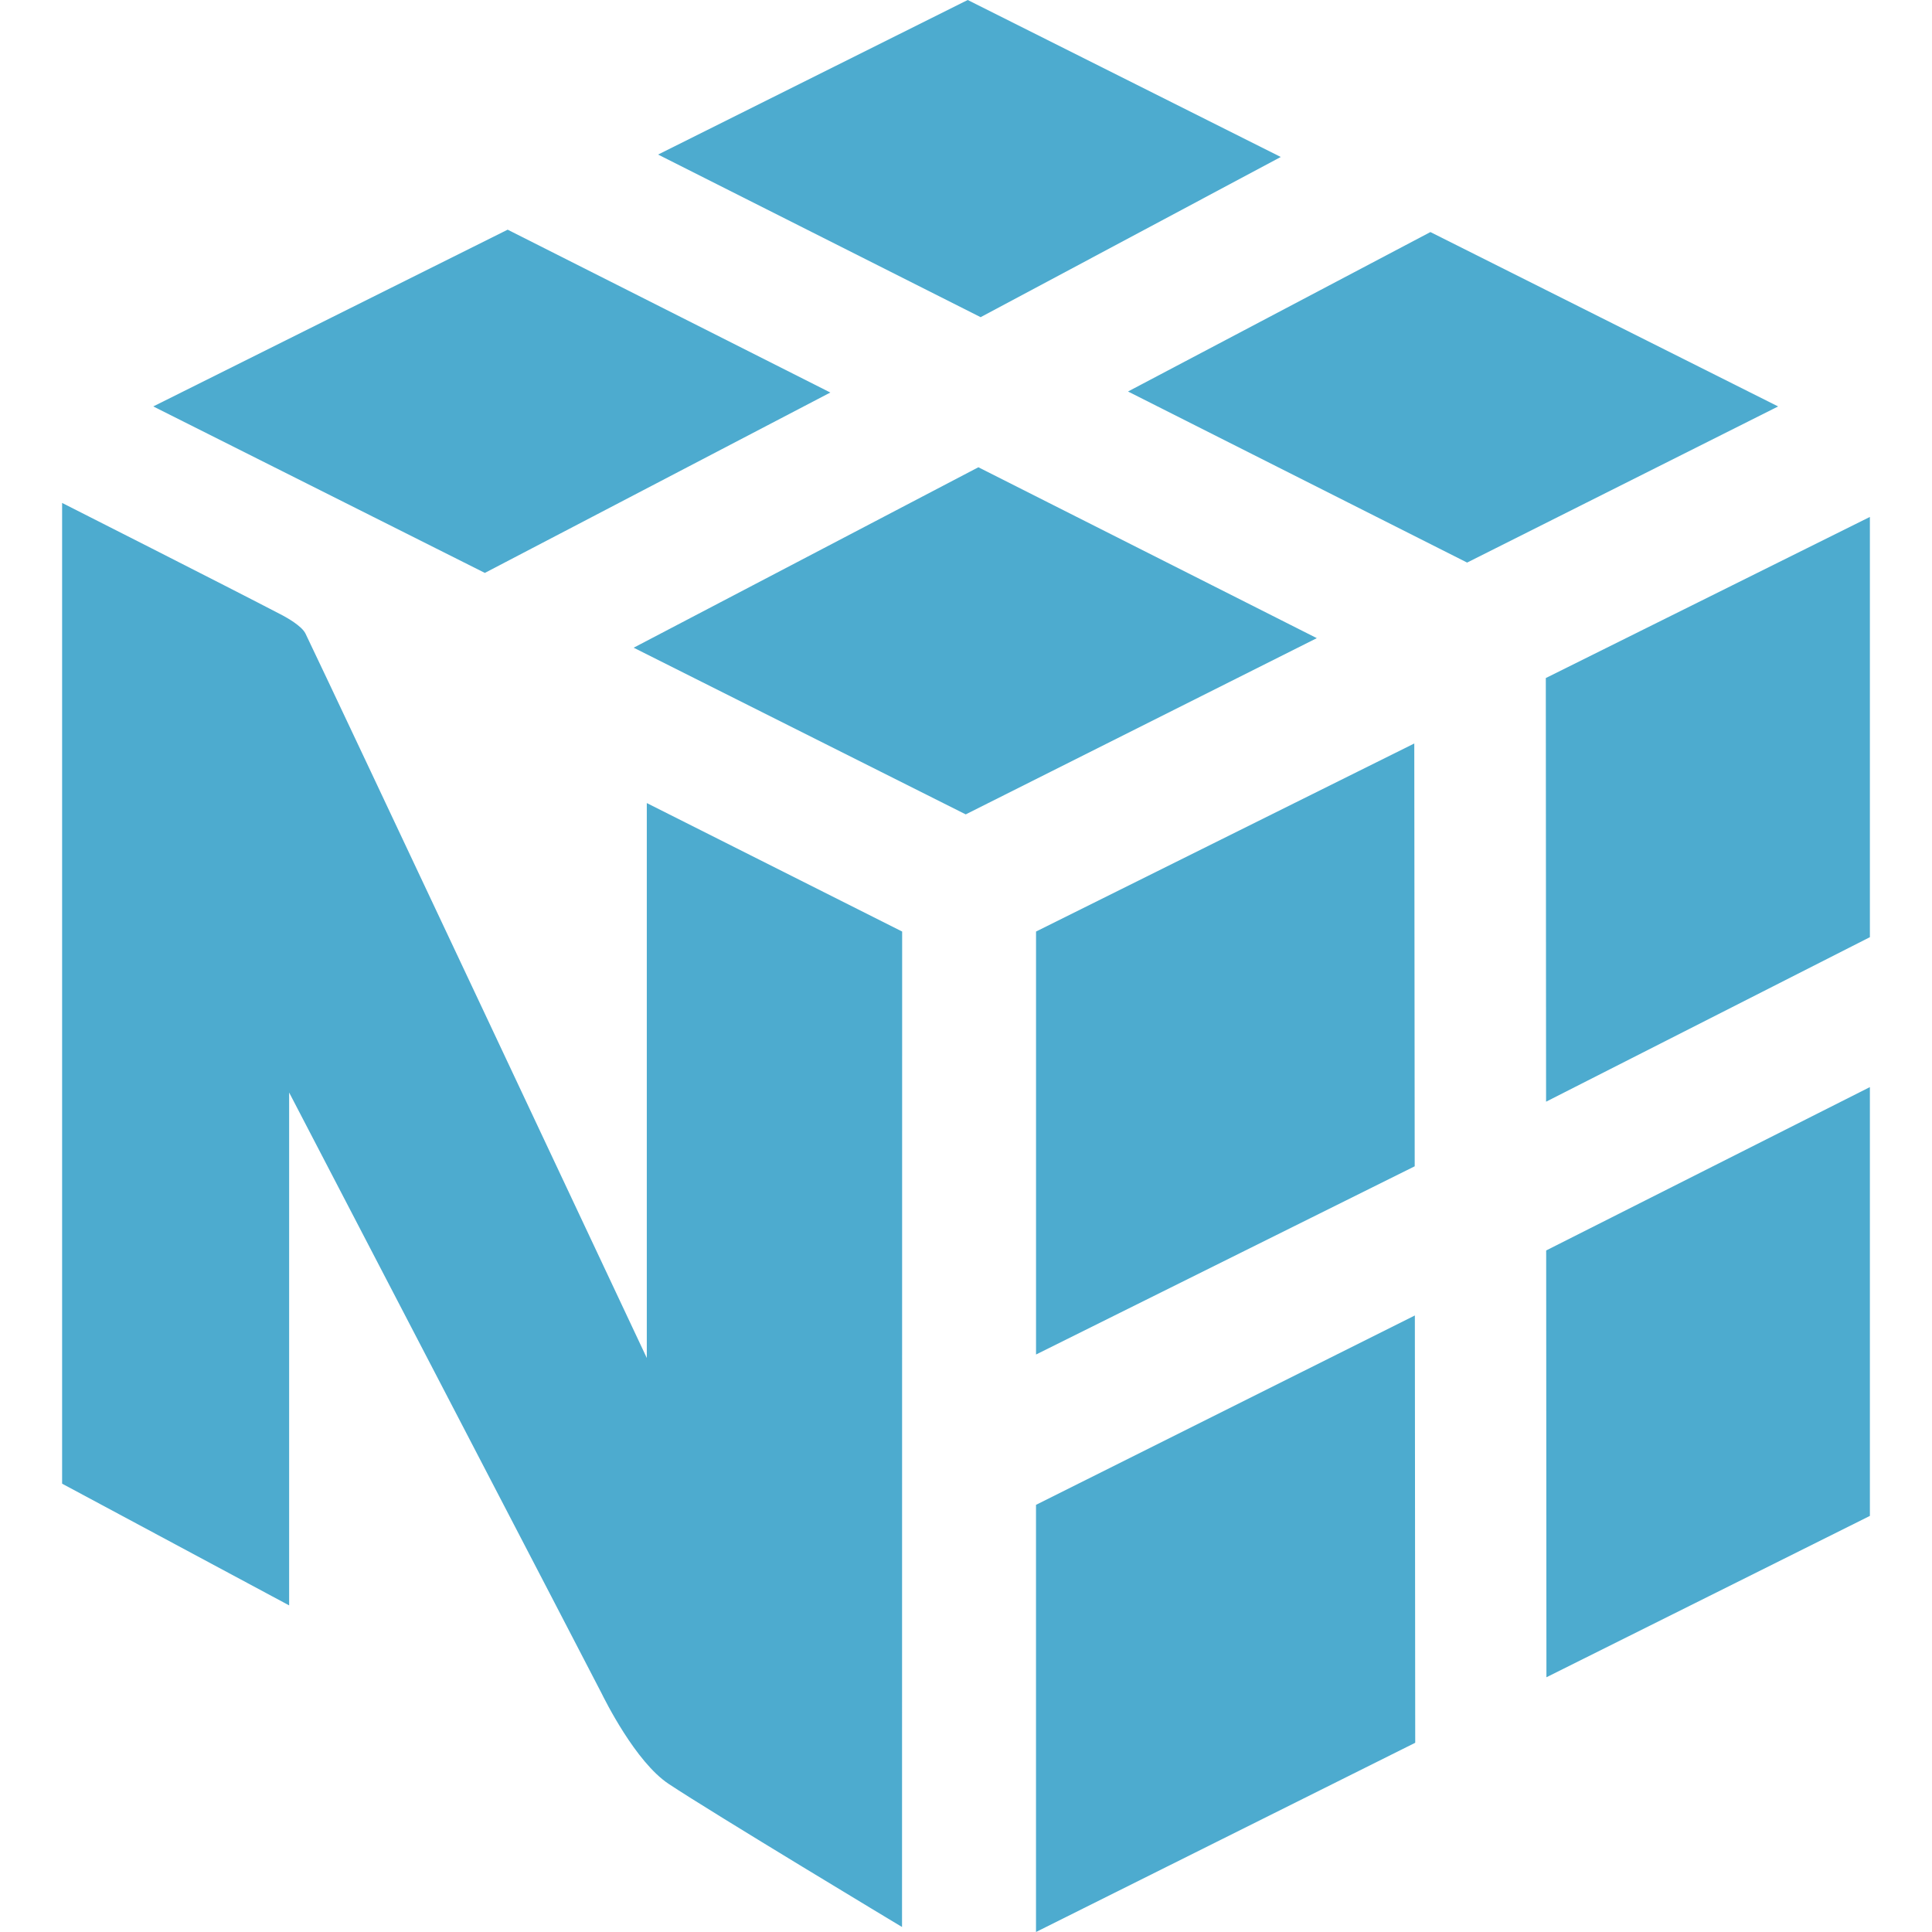
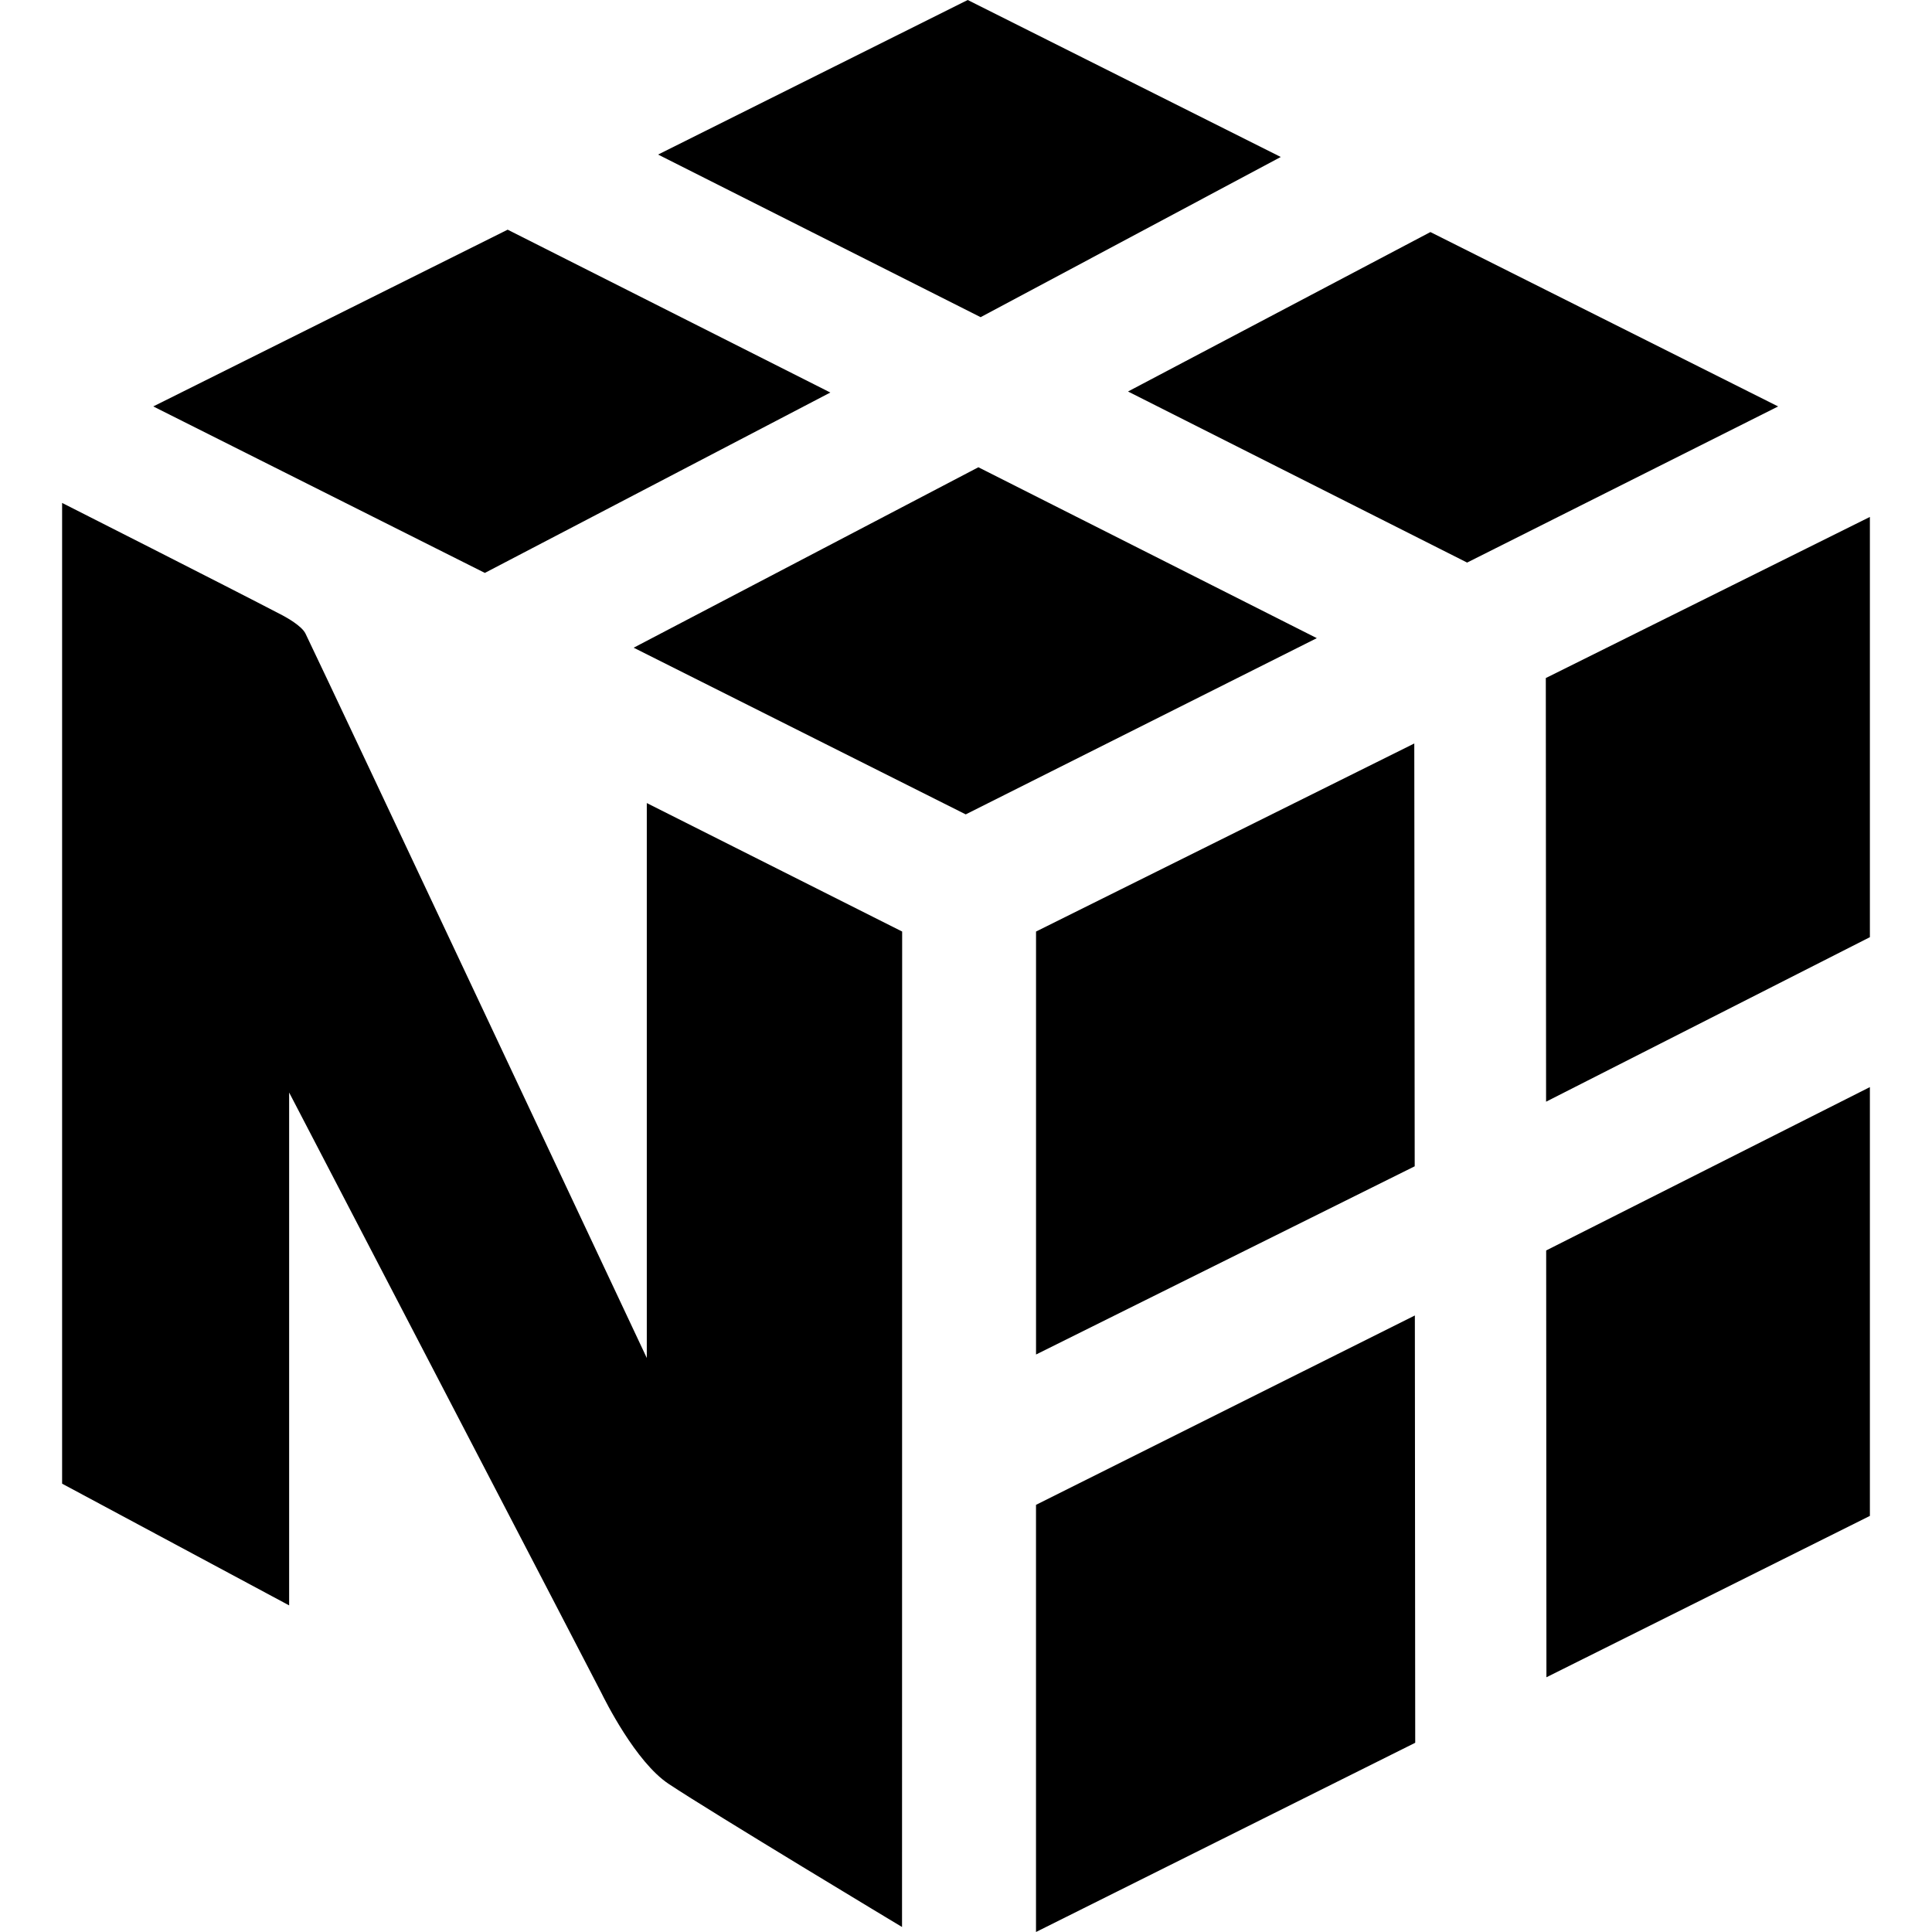
<svg xmlns="http://www.w3.org/2000/svg" viewBox="0 0 128 128">
-   <path fill="#4dabcf" d="M64.113 0 43.6 10.24l21.37 10.774L84.854 10.4 64.114 0zm-30.48 15.217-23.479 11.71 21.969 11.03 22.889-11.951-21.38-10.79zm61.135.158L74.734 25.938 97.2 37.272l20.606-10.344-23.037-11.553zM64.82 30.957 41.982 42.912l22 11.043 23.26-11.676L64.82 30.957zM4.115 33.32v64.977l15.041 8.064v-33.98s20.477 39.348 20.688 39.781c.213.43 2.257 4.569 4.459 6.027 2.92 1.94 15.459 9.48 15.459 9.48l.008-65.952-16.918-8.512v36.766s-20.7-44.034-22.612-47.993c-.246-.512-1.263-1.07-1.521-1.209-3.732-1.947-14.604-7.449-14.604-7.449zm119.77.928-21.471 10.674.018 28.068 21.453-10.9V34.248zm-30.186 15.01L68.64 61.717V89.74l25.088-12.47-.028-28.012zm30.186 22.765-21.447 10.823.017 28.277 21.43-10.69v-28.41zm-30.147 15.13L68.638 99.7V128l25.124-12.537-.024-28.31z" />
+   <path d="M64.113 0 43.6 10.24l21.37 10.774L84.854 10.4 64.114 0zm-30.48 15.217-23.479 11.71 21.969 11.03 22.889-11.951-21.38-10.79zm61.135.158L74.734 25.938 97.2 37.272l20.606-10.344-23.037-11.553zM64.82 30.957 41.982 42.912l22 11.043 23.26-11.676L64.82 30.957zM4.115 33.32v64.977l15.041 8.064v-33.98s20.477 39.348 20.688 39.781c.213.43 2.257 4.569 4.459 6.027 2.92 1.94 15.459 9.48 15.459 9.48l.008-65.952-16.918-8.512v36.766s-20.7-44.034-22.612-47.993c-.246-.512-1.263-1.07-1.521-1.209-3.732-1.947-14.604-7.449-14.604-7.449zm119.77.928-21.471 10.674.018 28.068 21.453-10.9V34.248zm-30.186 15.01L68.64 61.717V89.74l25.088-12.47-.028-28.012zm30.186 22.765-21.447 10.823.017 28.277 21.43-10.69v-28.41zm-30.147 15.13L68.638 99.7V128l25.124-12.537-.024-28.31z" />
</svg>
